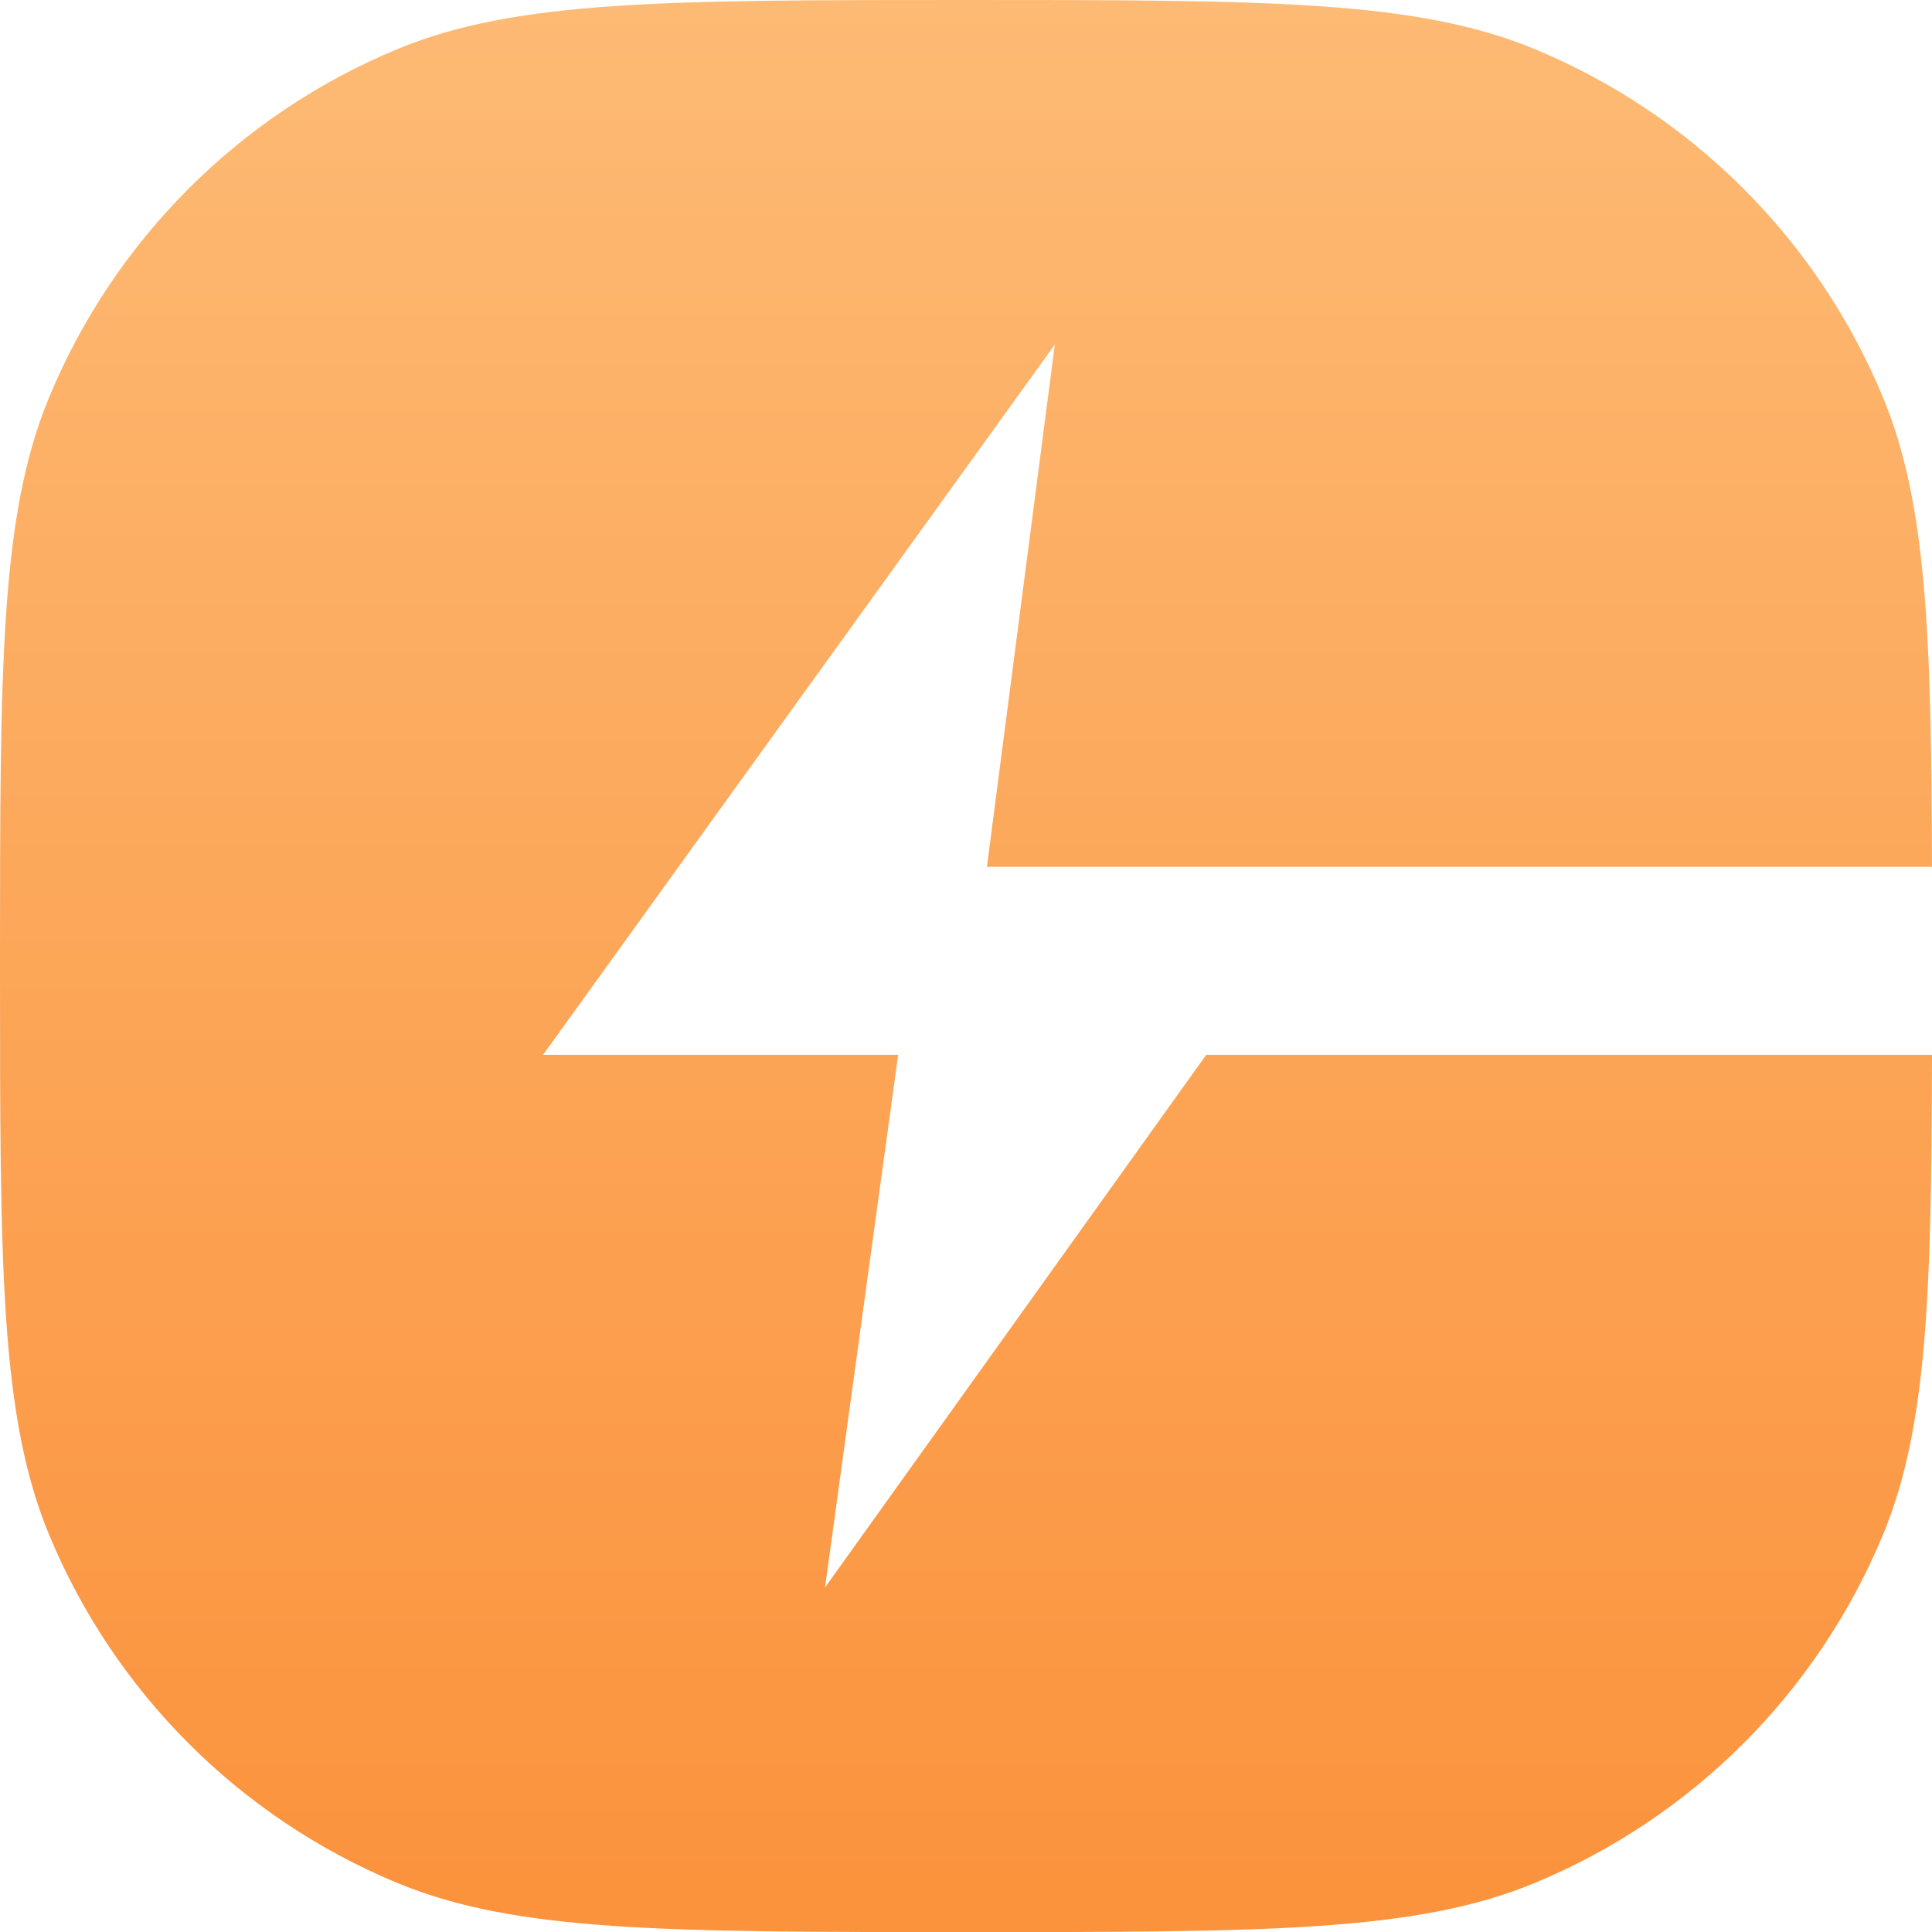
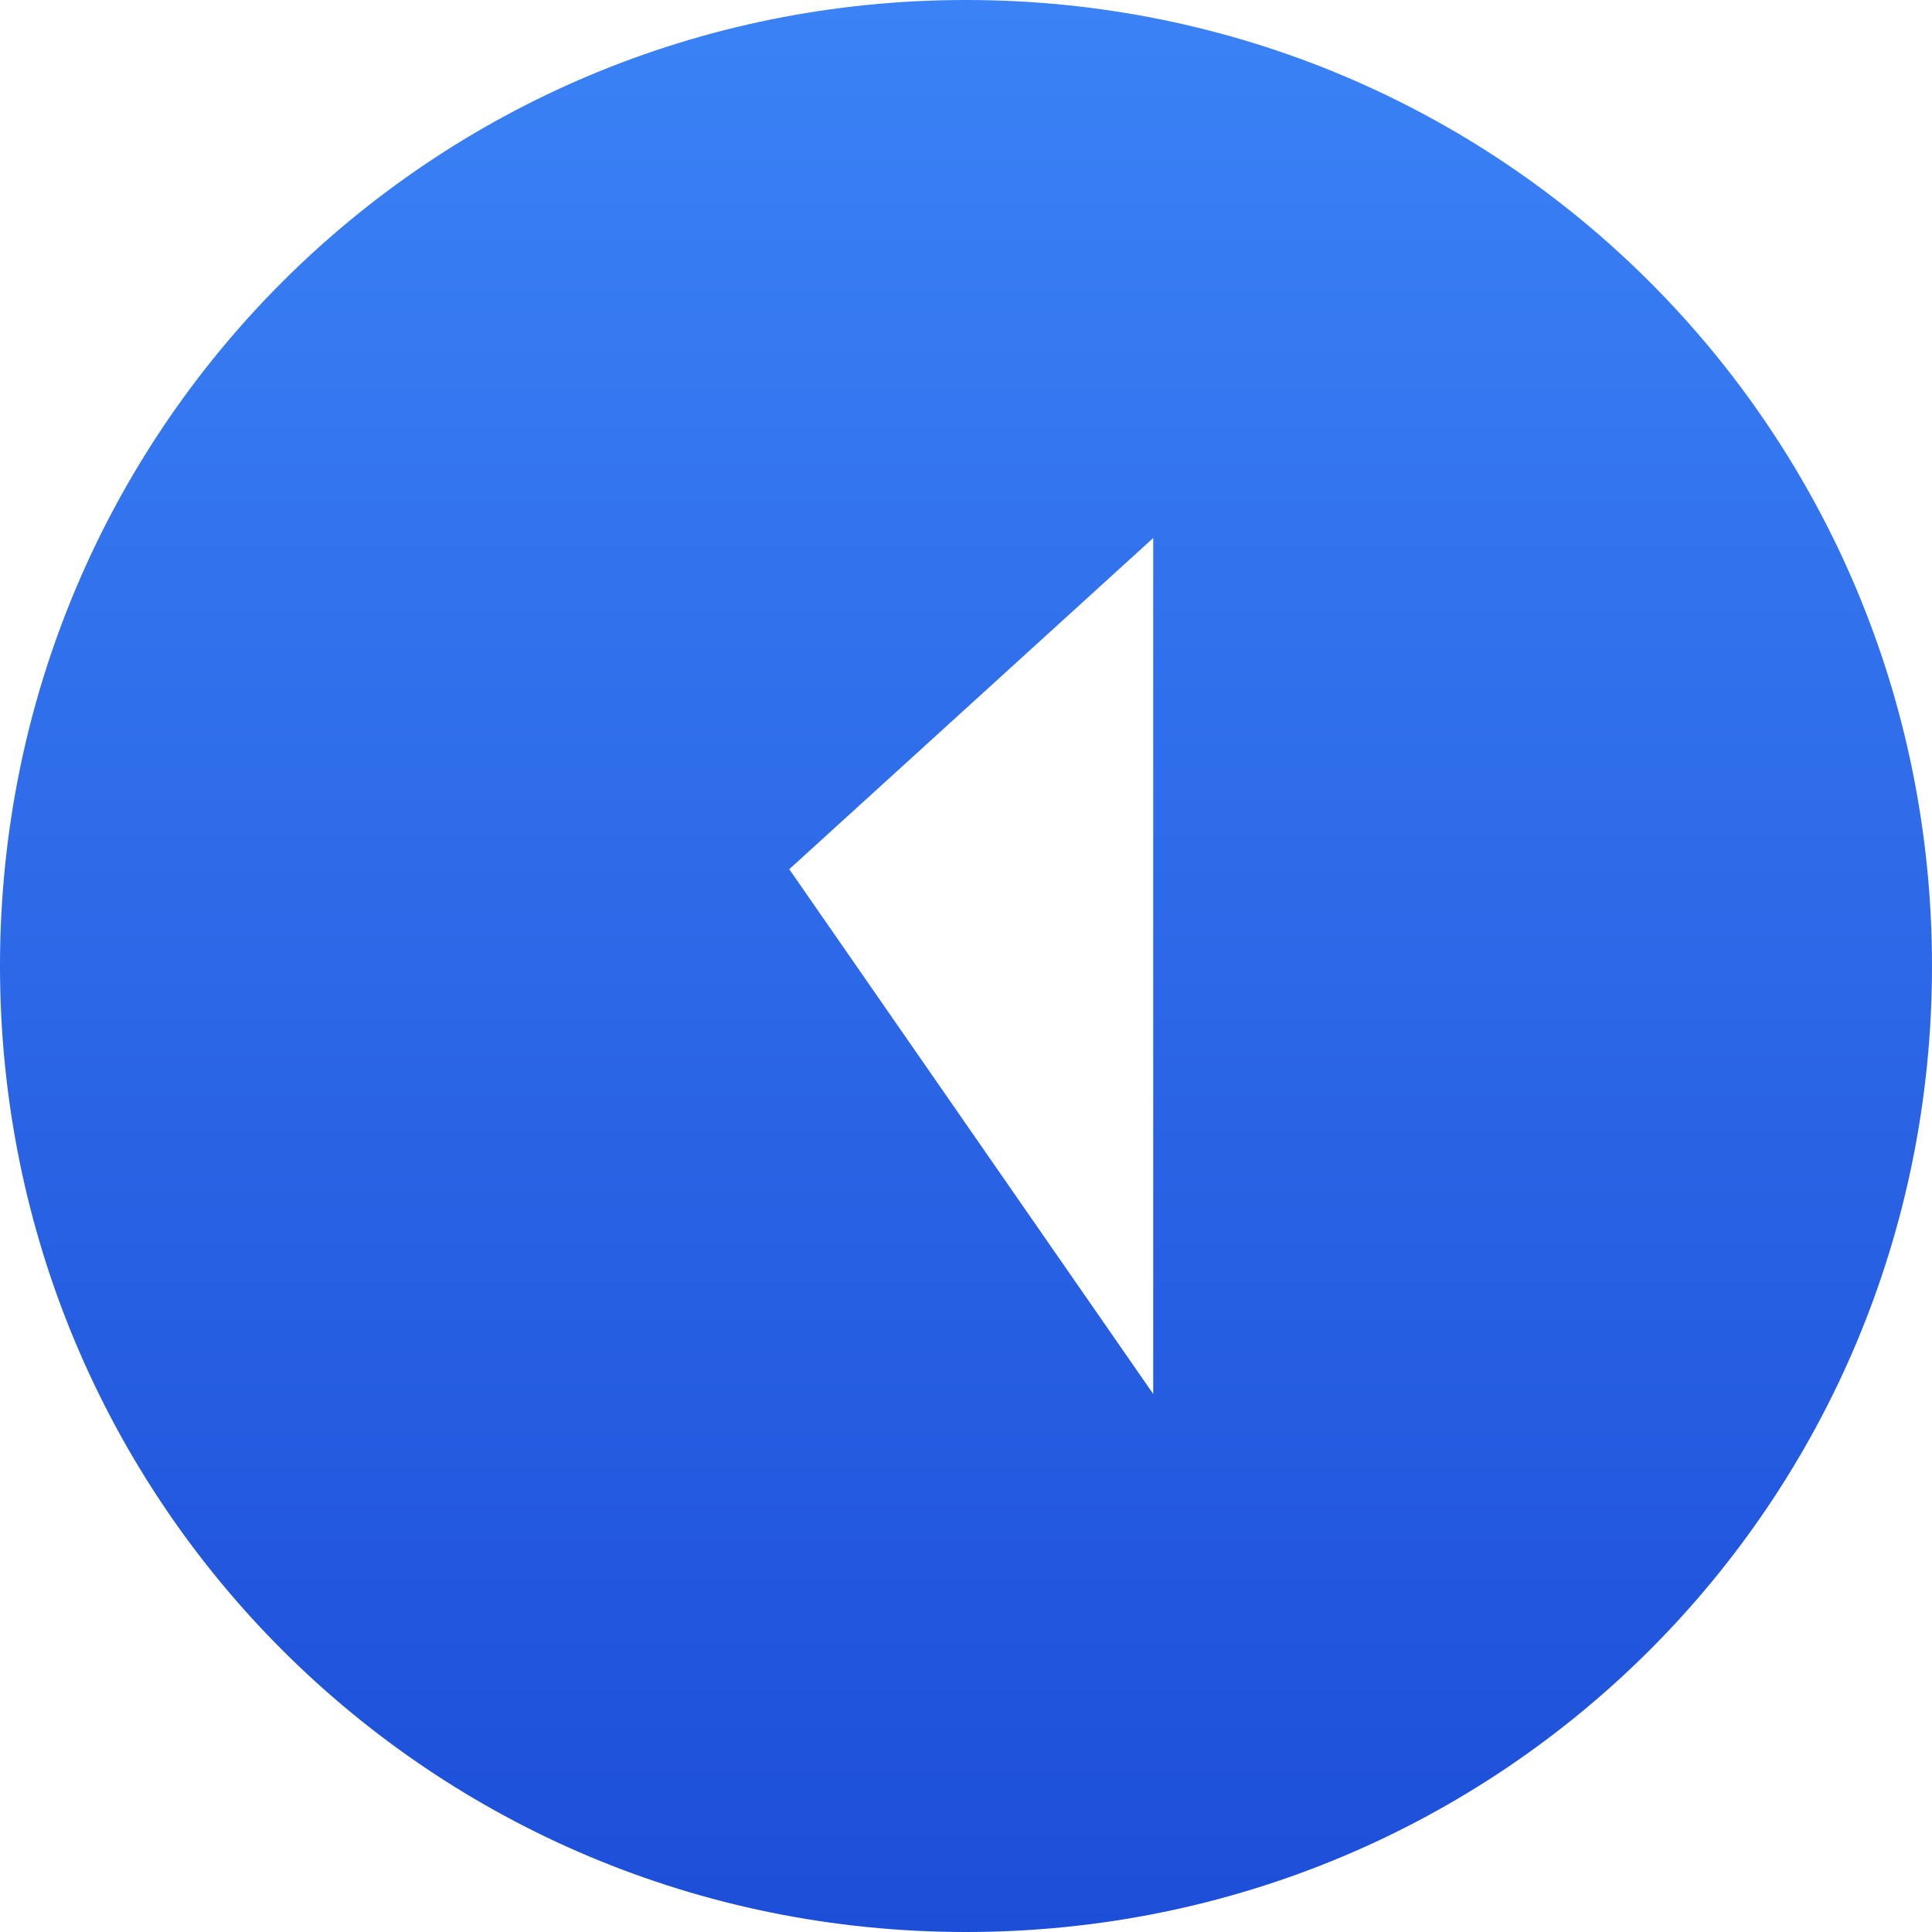
<svg xmlns="http://www.w3.org/2000/svg" width="210" height="210" viewBox="0 0 210 210" fill="none">
-   <path fill-rule="evenodd" clip-rule="evenodd" d="M5.33 43.209C0 56.075 0 72.384 0 105.004C0 137.623 0 153.933 5.33 166.798C12.434 183.948 26.06 197.574 43.209 204.678C56.075 210.008 72.384 210.008 105.004 210.008C137.623 210.008 153.933 210.008 166.798 204.678C183.948 197.574 197.574 183.948 204.678 166.798C209.454 155.269 209.95 140.974 210.002 114.653H131.113L89.679 172.547L97.625 114.653H59.029L114.653 37.461L107.274 94.22H209.999C209.935 68.621 209.385 54.572 204.678 43.209C197.574 26.06 183.948 12.434 166.798 5.33C153.933 0 137.623 0 105.004 0C72.384 0 56.075 0 43.209 5.33C26.06 12.434 12.434 26.06 5.33 43.209Z" fill="url(#paint0_linear_6_125)" />
+   <path fill-rule="evenodd" clip-rule="evenodd" d="M105 0C46.77 0 0 46.77 0 105C0 163.23 46.77 210 105 210C163.23 210 210 163.23 210 105C210 46.77 163.23 0 105 0ZM125.35 151.52L85.79 94.48L125.35 58.48V151.52Z" fill="url(#paint0_linear_1_2)" />
  <defs>
-     <linearGradient id="paint0_linear_6_125" x1="105.001" y1="0" x2="105.001" y2="210.008" gradientUnits="userSpaceOnUse">
-       <stop stop-color="#FDBA74" />
-       <stop offset="1" stop-color="#FB923C" />
+     <linearGradient id="paint0_linear_1_2" x1="105" y1="0" x2="105" y2="210" gradientUnits="userSpaceOnUse">
+       <stop stop-color="#3B82F6" />
+       <stop offset="1" stop-color="#1D4ED8" />
    </linearGradient>
  </defs>
</svg>
